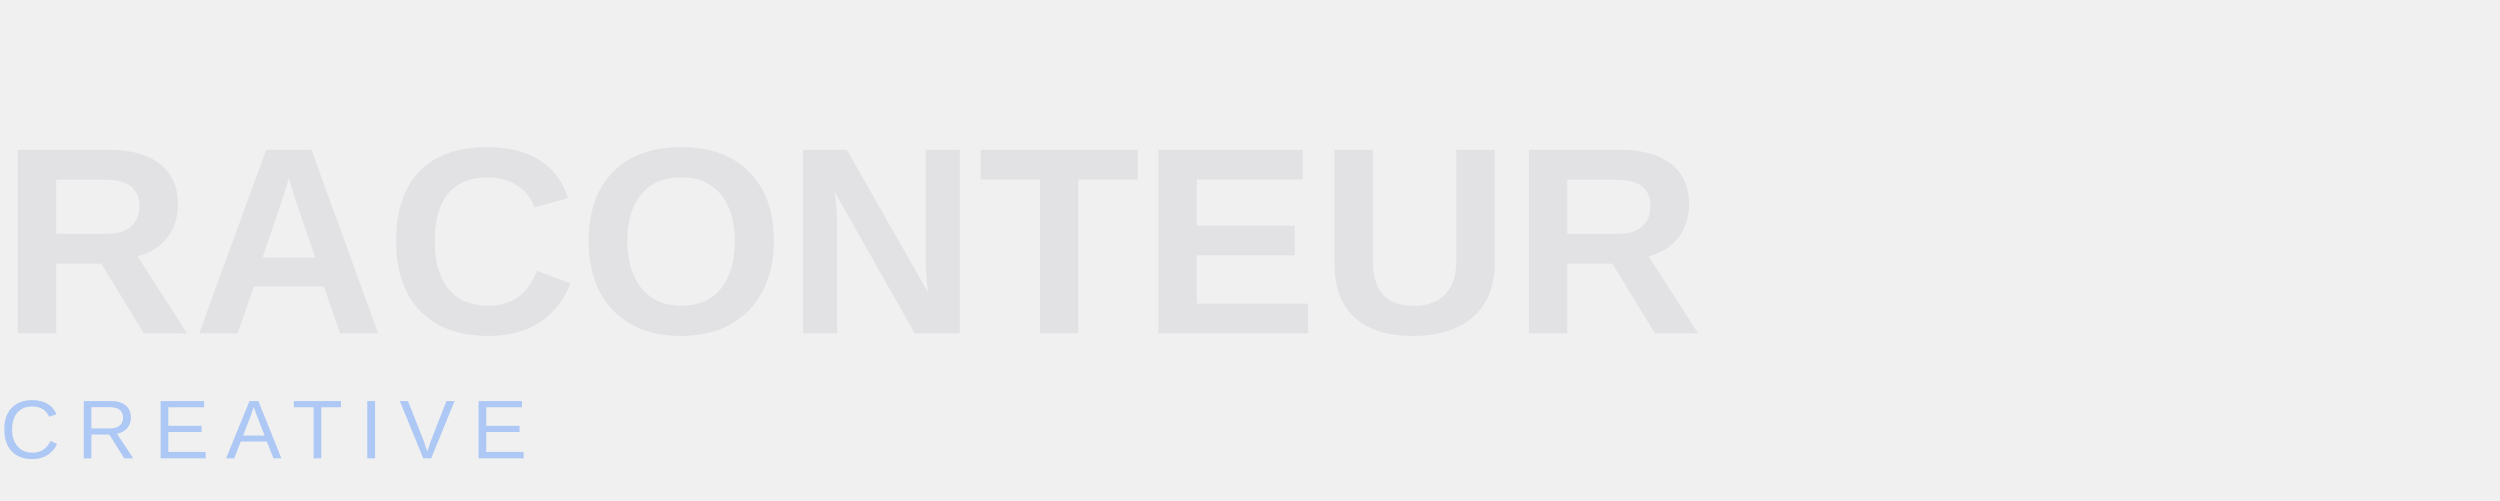
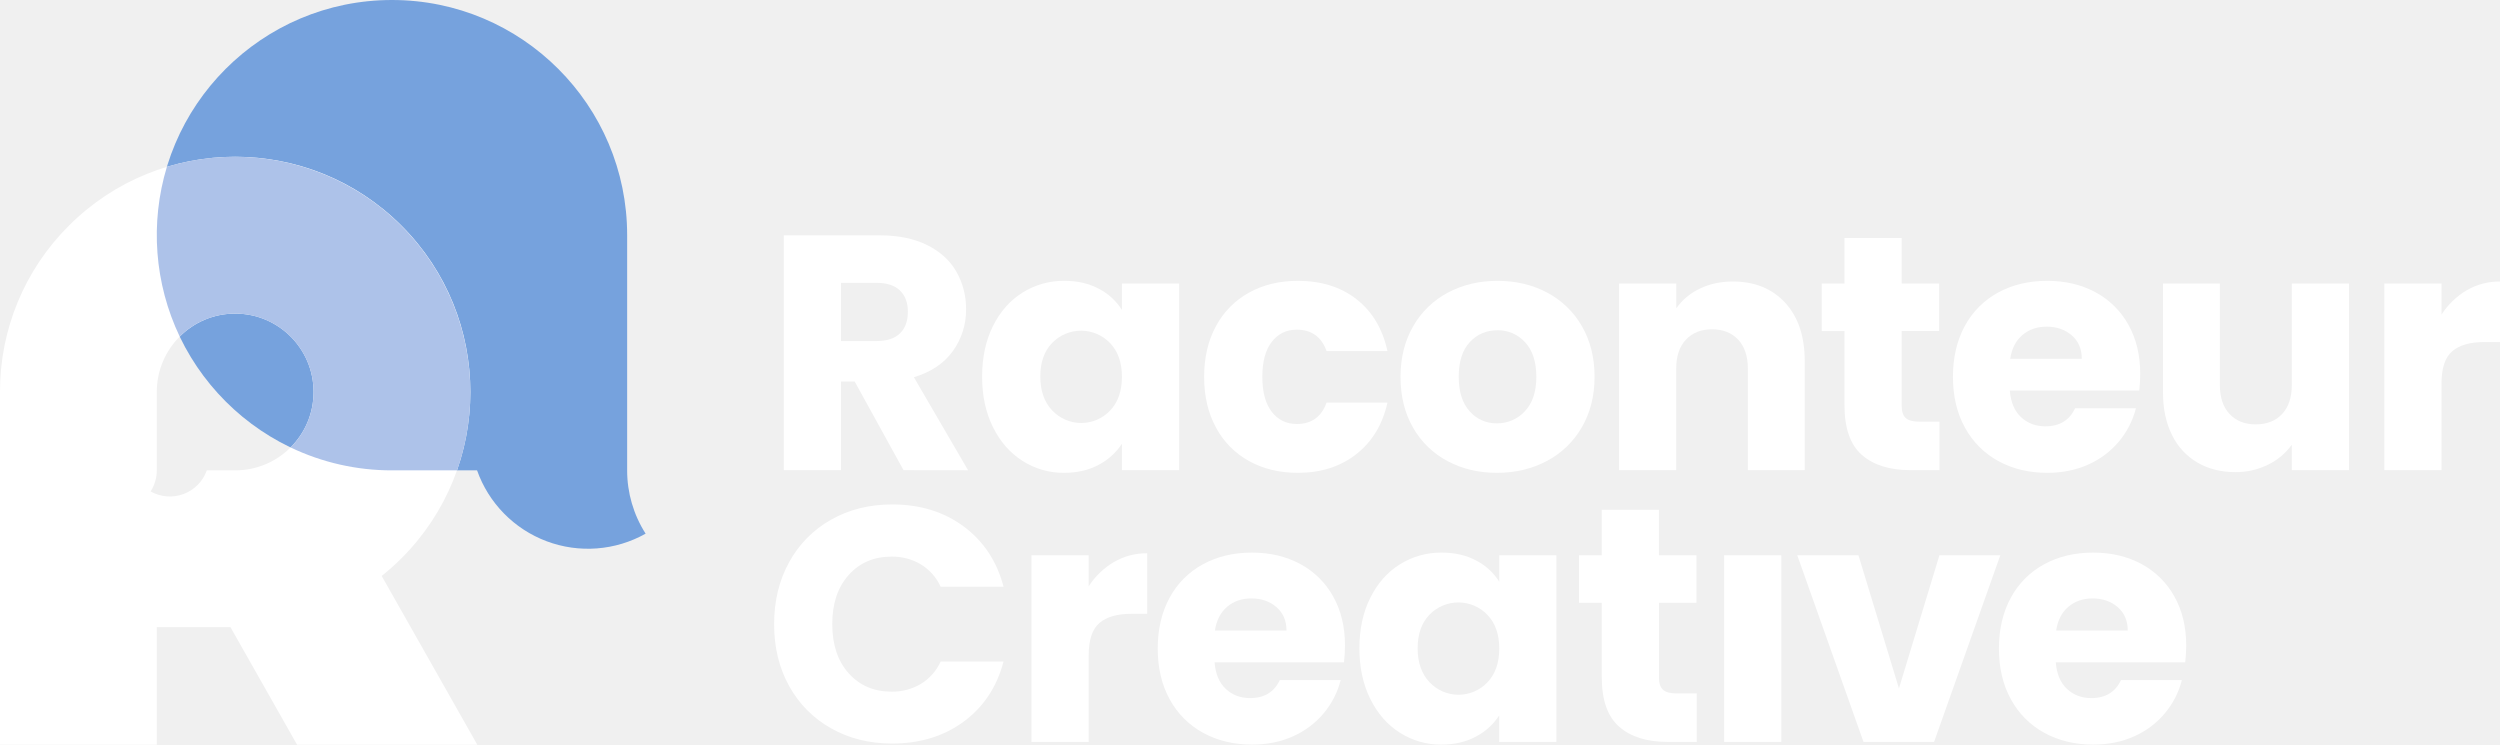
- <svg xmlns="http://www.w3.org/2000/svg" viewBox="0 0 300 60" fill="none">
-   <text x="0" y="40" font-family="Arial, sans-serif" font-size="32" font-weight="700" fill="#e2e2e5">
-     RACONTEUR
-   </text>
-   <text x="0" y="55" font-family="Arial, sans-serif" font-size="10" font-weight="400" fill="#adc8f5" letter-spacing="2">
-     CREATIVE
-   </text>
+ <svg xmlns="http://www.w3.org/2000/svg" id="Layer_1" data-name="Layer 1" viewBox="0 0 2391.77 712.5">
+   <defs>
+     <style>.cls-1{fill:#fff;}.cls-2{fill:#76a2dd;}.cls-3{fill:#adc2e9;}</style>
+   </defs>
+   <path class="cls-1" d="M864.4,449.8,817.68,365H804.56v84.8H749.84V225.16h91.84q26.55,0,45.28,9.28t28,25.44a70.94,70.94,0,0,1,9.28,36,66.84,66.84,0,0,1-12.64,40q-12.65,17.6-37.28,25l51.84,89ZM804.56,326.28h33.92q15,0,22.56-7.36t7.52-20.8q0-12.8-7.52-20.16t-22.56-7.36H804.56Z" />
+   <path class="cls-1" d="M950,311.88q10.4-20.81,28.32-32a73.89,73.89,0,0,1,40-11.2q18.87,0,33.12,7.68a56.6,56.6,0,0,1,21.92,20.16V271.24h54.72V449.8h-54.72V424.52a59.17,59.17,0,0,1-22.24,20.16q-14.24,7.68-33.12,7.68A72.61,72.61,0,0,1,978.35,441Q960.43,429.65,950,408.68t-10.4-48.48Q939.63,332.68,950,311.88Zm112,16.32a38.46,38.46,0,0,0-55.36-.16q-11.37,11.68-11.36,32.16t11.36,32.48a38.1,38.1,0,0,0,55.36.16q11.35-11.83,11.36-32.32T1062,328.2Z" />
+   <path class="cls-1" d="M1163.4,311.88a78.86,78.86,0,0,1,31.68-32q20.33-11.2,46.56-11.2,33.6,0,56.16,17.6t29.6,49.6h-58.24q-7.37-20.47-28.48-20.48-15,0-24,11.68t-9,33.44q0,21.76,9,33.44t24,11.68q21.12,0,28.48-20.48h58.24q-7,31.36-29.76,49.28t-56,17.92q-26.23,0-46.56-11.2a78.86,78.86,0,0,1-31.68-32Q1152,388.36,1152,360.52T1163.4,311.88Z" />
+   <path class="cls-1" d="M1384.9,441.16a82,82,0,0,1-33-32q-12-20.81-12-48.64,0-27.52,12.16-48.48a82.57,82.57,0,0,1,33.28-32.16q21.12-11.2,47.36-11.2t47.36,11.2A82.57,82.57,0,0,1,1513.38,312q12.16,21,12.16,48.48T1513.22,409a83.31,83.31,0,0,1-33.6,32.16q-21.28,11.2-47.52,11.2T1384.9,441.16Zm73.92-47.68q11-11.52,11-33t-10.72-33a34.65,34.65,0,0,0-26.4-11.52q-16,0-26.56,11.36t-10.56,33.12q0,21.44,10.4,33A33.66,33.66,0,0,0,1432.1,405,35.65,35.65,0,0,0,1458.82,393.48Z" />
+   <path class="cls-1" d="M1707.88,289.64q18.72,20.33,18.72,55.84V449.8h-54.4v-97q0-17.93-9.28-27.84t-25-9.92q-15.69,0-25,9.92t-9.28,27.84v97H1549V271.24h54.72v23.68a57.71,57.71,0,0,1,22.4-18.72q14.07-6.88,31.68-6.88Q1689.15,269.32,1707.88,289.64Z" />
+   <path class="cls-1" d="M1855.52,403.4v46.4h-27.84q-29.76,0-46.4-14.56t-16.64-47.52v-71h-21.76V271.24h21.76V227.72h54.72v43.52h35.84v45.44h-35.84v71.68q0,8,3.84,11.52t12.8,3.52Z" />
+   <path class="cls-1" d="M2046.66,373.64H1922.82q1.28,16.64,10.72,25.44t23.2,8.8q20.48,0,28.48-17.28h58.24A80.42,80.42,0,0,1,1998,444.36q-17.61,8-39.36,8-26.25,0-46.72-11.2a79.62,79.62,0,0,1-32-32q-11.52-20.81-11.52-48.64t11.36-48.64a78.57,78.57,0,0,1,31.84-32q20.48-11.2,47-11.2,25.92,0,46.08,10.88a78.14,78.14,0,0,1,31.52,31q11.35,20.16,11.36,47A139.73,139.73,0,0,1,2046.66,373.64Zm-55-30.4q0-14.08-9.6-22.4t-24-8.32q-13.77,0-23.2,8t-11.68,22.72Z" />
+   <path class="cls-1" d="M2247.3,271.24V449.8h-54.72V425.48a60.13,60.13,0,0,1-22.56,19,68.87,68.87,0,0,1-31.52,7.2q-20.49,0-36.16-9.12A61.45,61.45,0,0,1,2078,416.2q-8.64-17.28-8.64-40.64V271.24h54.4v97q0,17.93,9.28,27.84t25,9.92q16,0,25.28-9.92t9.28-27.84v-97Z" />
+   <path class="cls-1" d="M2359.77,277.8a62,62,0,0,1,32-8.48v57.92h-15q-20.47,0-30.72,8.8t-10.24,30.88V449.8h-54.72V271.24h54.72V301A72.18,72.18,0,0,1,2359.77,277.8Z" />
+   <path class="cls-1" d="M755,537.8a102.94,102.94,0,0,1,40.16-40.64q25.75-14.57,58.4-14.56,40,0,68.48,21.12t38.08,57.6H899.92a48.61,48.61,0,0,0-19-21.44,53.5,53.5,0,0,0-28-7.36q-25.27,0-41,17.6t-15.68,47q0,29.45,15.68,47t41,17.6a53.5,53.5,0,0,0,28-7.36,48.61,48.61,0,0,0,19-21.44h60.16q-9.6,36.48-38.08,57.44t-68.48,21q-32.64,0-58.4-14.56A103.25,103.25,0,0,1,755,656.36q-14.4-25.92-14.4-59.2T755,537.8Z" />
+   <path class="cls-1" d="M1065.52,537.8a61.9,61.9,0,0,1,32-8.48v57.92h-15q-20.49,0-30.72,8.8t-10.24,30.88V709.8H986.8V531.24h54.72V561A72.18,72.18,0,0,1,1065.52,537.8Z" />
+   <path class="cls-1" d="M1285.8,633.64H1162q1.27,16.64,10.72,25.44t23.2,8.8q20.47,0,28.48-17.28h58.24a80,80,0,0,1-16.16,31.68,80.89,80.89,0,0,1-29.28,22.08q-17.6,8-39.36,8-26.23,0-46.72-11.2a79.68,79.68,0,0,1-32-32q-11.52-20.8-11.52-48.64t11.36-48.64a78.63,78.63,0,0,1,31.84-32q20.48-11.21,47-11.2,25.92,0,46.08,10.88a78.08,78.08,0,0,1,31.52,31q11.36,20.16,11.36,47A139.73,139.73,0,0,1,1285.8,633.64Zm-55-30.4q0-14.09-9.6-22.4t-24-8.32q-13.76,0-23.2,8t-11.68,22.72Z" />
+   <path class="cls-1" d="M1311,571.88q10.38-20.8,28.31-32a73.91,73.91,0,0,1,40-11.2q18.88,0,33.12,7.68a56.6,56.6,0,0,1,21.92,20.16V531.24H1489V709.8h-54.73V684.52a59.13,59.13,0,0,1-22.23,20.16q-14.25,7.68-33.12,7.68A72.64,72.64,0,0,1,1339.27,701q-17.91-11.36-28.31-32.32t-10.41-48.48Q1300.55,592.67,1311,571.88Zm112,16.32a38.47,38.47,0,0,0-55.37-.16q-11.35,11.69-11.36,32.16t11.36,32.48a38.11,38.11,0,0,0,55.37.16q11.34-11.83,11.35-32.32T1423,588.2Z" />
+   <path class="cls-1" d="M1623.3,663.4v46.4h-27.84q-29.76,0-46.4-14.56t-16.64-47.52v-71h-21.76V531.24h21.76V487.72h54.72v43.52H1623v45.44h-35.84v71.68q0,8,3.84,11.52t12.8,3.52Z" />
+   <path class="cls-1" d="M1704.2,531.24V709.8h-54.72V531.24Z" />
+   <path class="cls-1" d="M1816.74,658.6l38.72-127.36h58.24L1850.34,709.8h-67.52l-63.36-178.56H1778Z" />
+   <path class="cls-1" d="M2090.62,633.64H1966.78q1.28,16.64,10.72,25.44t23.2,8.8q20.47,0,28.48-17.28h58.24a80,80,0,0,1-16.16,31.68A80.89,80.89,0,0,1,2042,704.36q-17.6,8-39.36,8-26.23,0-46.72-11.2a79.68,79.68,0,0,1-32-32q-11.52-20.8-11.52-48.64t11.36-48.64a78.63,78.63,0,0,1,31.84-32q20.48-11.21,47-11.2,25.92,0,46.08,10.88a78.08,78.08,0,0,1,31.52,31q11.36,20.16,11.36,47A139.73,139.73,0,0,1,2090.62,633.64Zm-55-30.4q0-14.09-9.6-22.4t-24-8.32q-13.76,0-23.2,8t-11.68,22.72Z" />
+   <path class="cls-2" d="M600,450h0V225C600,100.74,499.26,0,375,0S150,100.74,150,225,250.74,450,375,450h81.41a112.56,112.56,0,0,0,161.26,60.56A112.08,112.08,0,0,1,600,450Z" />
+   <path class="cls-1" d="M150,712.5V600h70.48l63.75,112.5H456.64L365.15,551a230.56,230.56,0,0,0,19-16.94A225,225,0,0,0,65.9,215.9,223.52,223.52,0,0,0,0,375V712.5ZM150,450V375a75,75,0,1,1,75,75H197.86a37.49,37.49,0,0,1-53.76,20.17A37.26,37.26,0,0,0,150,450Z" />
+   <path class="cls-3" d="M278,428.07A224.16,224.16,0,0,0,375,450h62.25A225.32,225.32,0,0,0,159.67,159.58,225.74,225.74,0,0,0,171.93,322,75,75,0,1,1,278,428.07Z" />
</svg>
